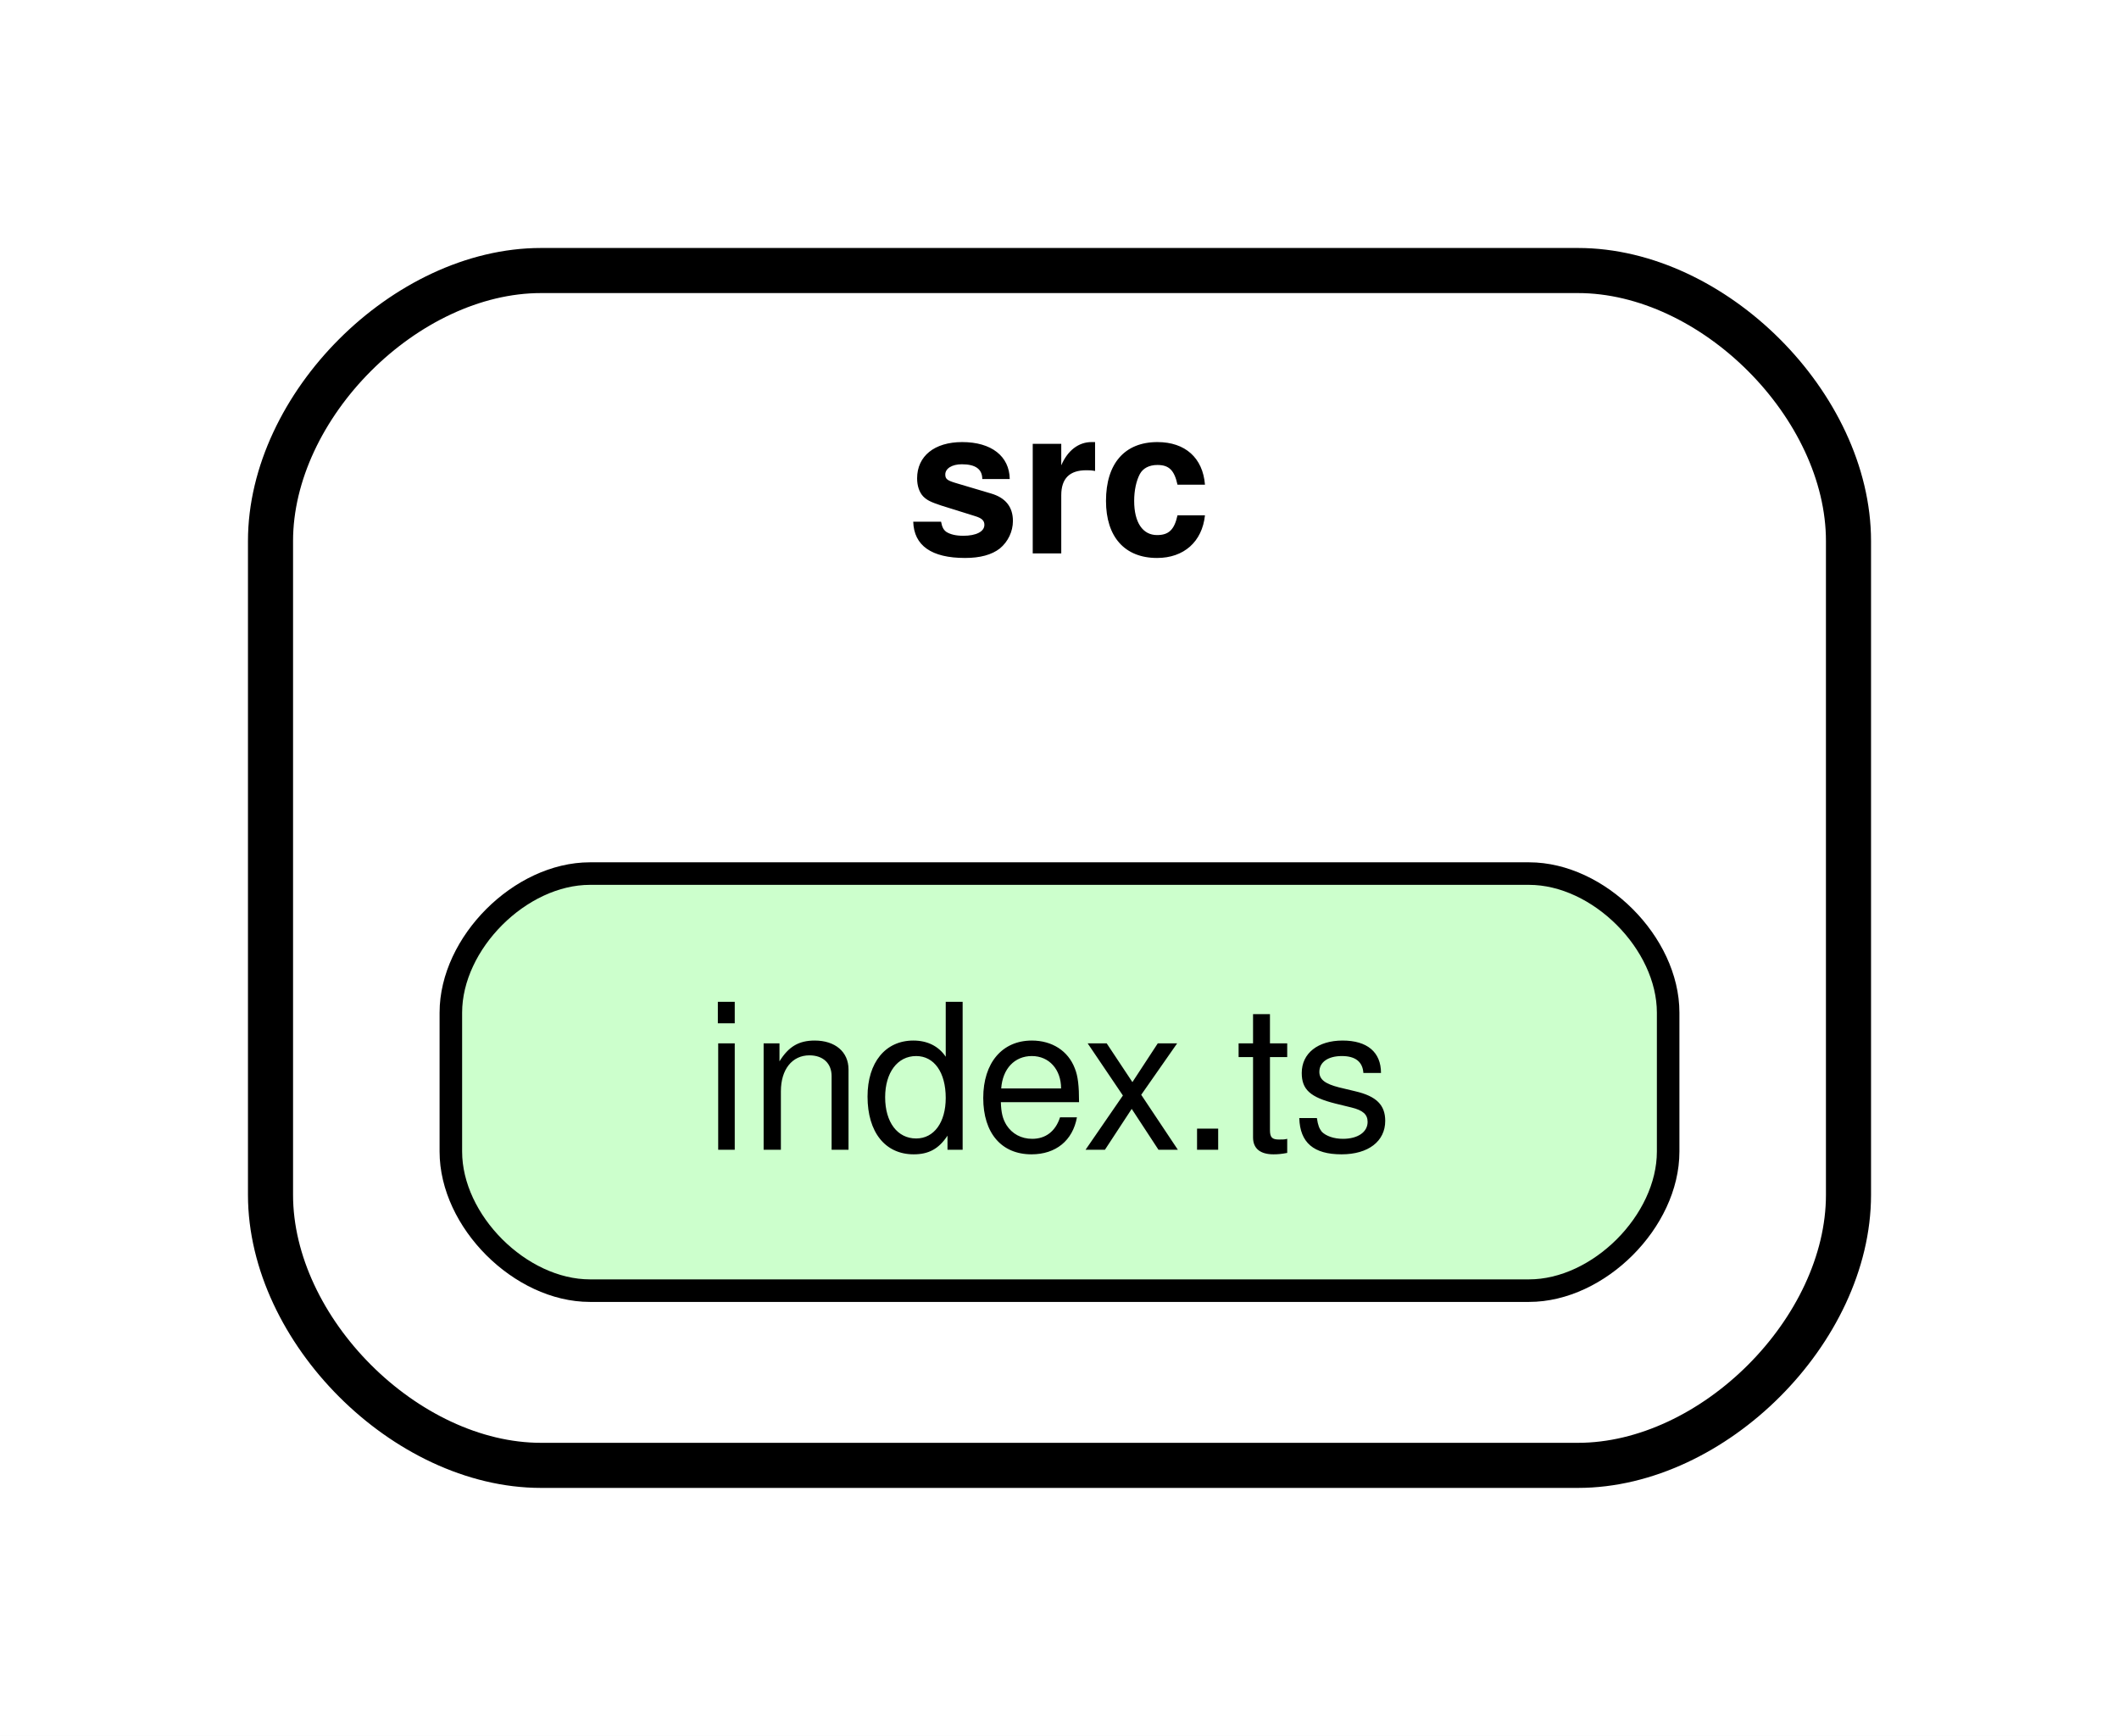
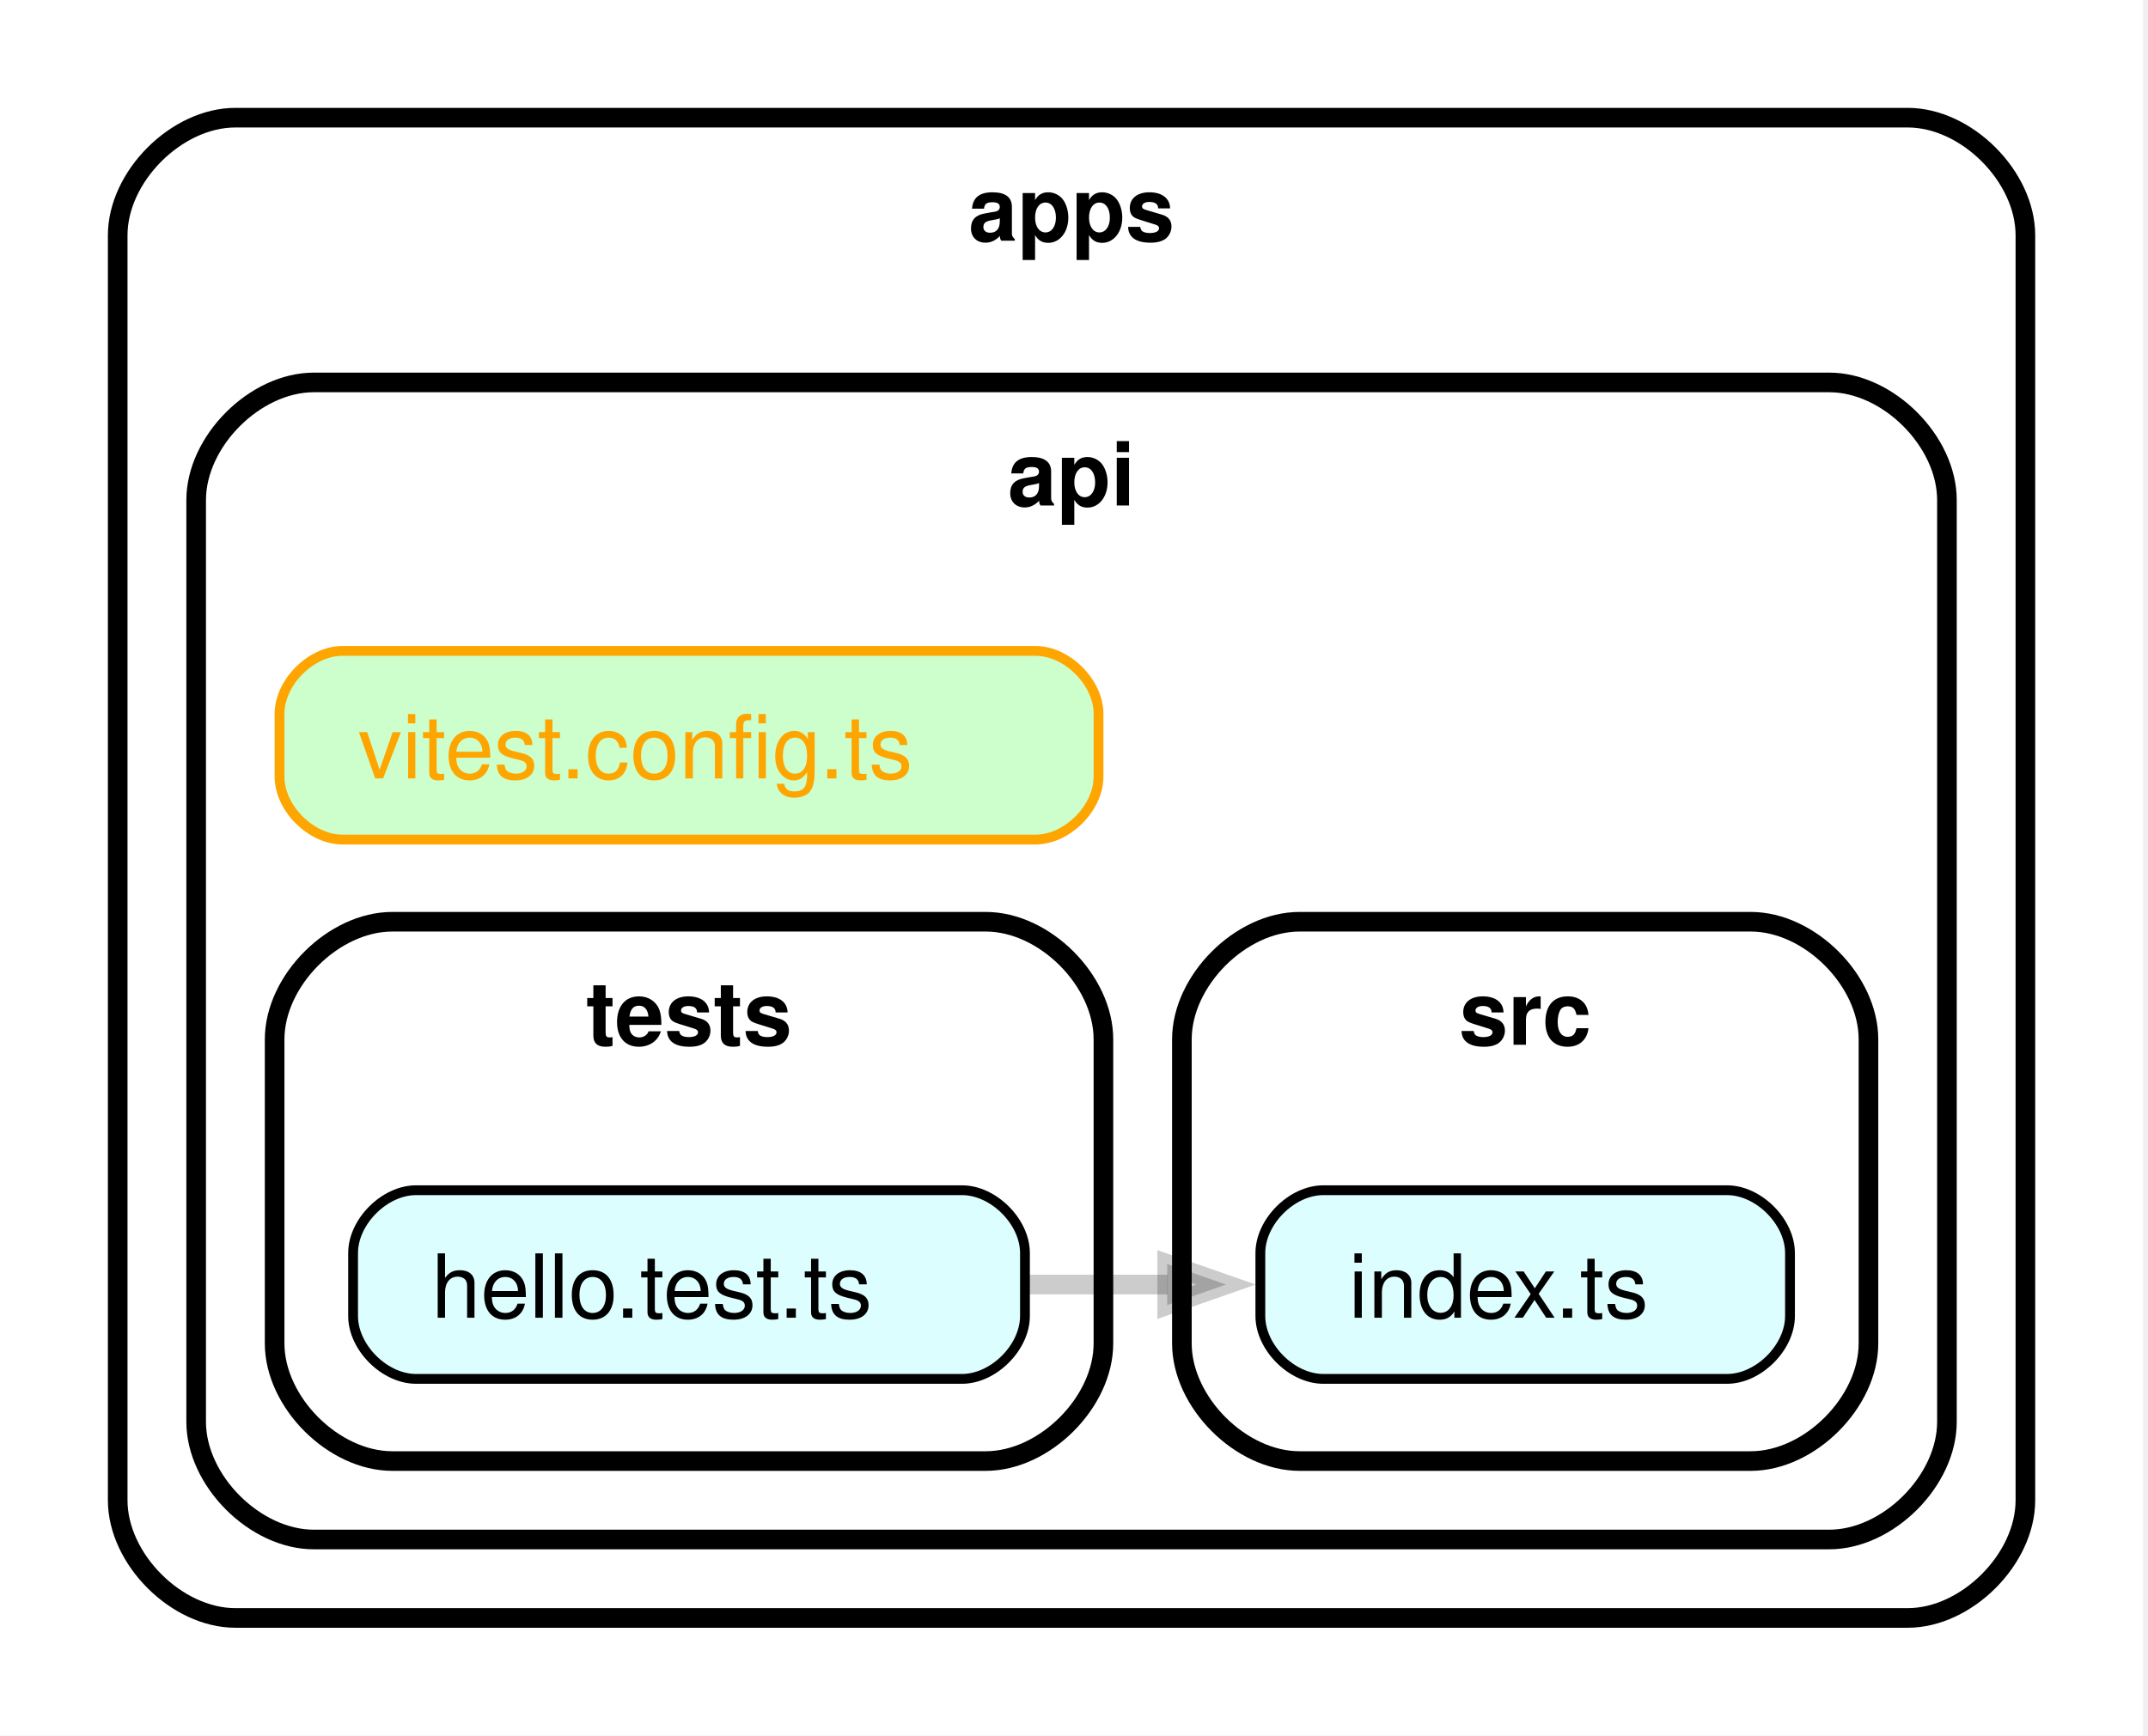
- <svg xmlns="http://www.w3.org/2000/svg" xmlns:xlink="http://www.w3.org/1999/xlink" width="94pt" height="77pt" viewBox="0.00 0.00 94.00 77.00">
-   <g id="graph0" class="graph" transform="scale(1 1) rotate(0) translate(4 73)">
-     <polygon fill="white" stroke="none" points="-4,4 -4,-73 90,-73 90,4 -4,4" />
+ <svg xmlns="http://www.w3.org/2000/svg" xmlns:xlink="http://www.w3.org/1999/xlink" width="219pt" height="177pt" viewBox="0.00 0.00 219.00 177.00">
+   <g id="graph0" class="graph" transform="scale(1 1) rotate(0) translate(4 173)">
+     <polygon fill="white" stroke="none" points="-4,4 -4,-173 214.5,-173 214.5,4 -4,4" />
    <g id="clust1" class="cluster">
-       <path fill="#ffffff" stroke="black" stroke-width="2" d="M20,-8C20,-8 66,-8 66,-8 72,-8 78,-14 78,-20 78,-20 78,-49 78,-49 78,-55 72,-61 66,-61 66,-61 20,-61 20,-61 14,-61 8,-55 8,-49 8,-49 8,-20 8,-20 8,-14 14,-8 20,-8" />
-       <text xml:space="preserve" text-anchor="middle" x="43" y="-48.45" font-family="Helvetica,sans-Serif" font-weight="bold" font-size="9.00">src</text>
+       <path fill="#ffffff" stroke="black" stroke-width="2" d="M20,-8C20,-8 190.5,-8 190.5,-8 196.5,-8 202.5,-14 202.5,-20 202.5,-20 202.5,-149 202.5,-149 202.5,-155 196.5,-161 190.5,-161 190.5,-161 20,-161 20,-161 14,-161 8,-155 8,-149 8,-149 8,-20 8,-20 8,-14 14,-8 20,-8" />
+       <text xml:space="preserve" text-anchor="middle" x="105.25" y="-148.45" font-family="Helvetica,sans-Serif" font-weight="bold" font-size="9.00">apps</text>
+     </g>
+     <g id="clust2" class="cluster">
+       <path fill="#ffffff" stroke="black" stroke-width="2" d="M28,-16C28,-16 182.5,-16 182.5,-16 188.5,-16 194.5,-22 194.5,-28 194.5,-28 194.5,-122 194.5,-122 194.5,-128 188.5,-134 182.5,-134 182.5,-134 28,-134 28,-134 22,-134 16,-128 16,-122 16,-122 16,-28 16,-28 16,-22 22,-16 28,-16" />
+       <text xml:space="preserve" text-anchor="middle" x="105.25" y="-121.45" font-family="Helvetica,sans-Serif" font-weight="bold" font-size="9.00">api</text>
+     </g>
+     <g id="clust3" class="cluster">
+       <path fill="#ffffff" stroke="black" stroke-width="2" d="M128.5,-24C128.5,-24 174.5,-24 174.5,-24 180.5,-24 186.5,-30 186.5,-36 186.5,-36 186.5,-67 186.5,-67 186.5,-73 180.5,-79 174.5,-79 174.5,-79 128.5,-79 128.5,-79 122.5,-79 116.5,-73 116.5,-67 116.5,-67 116.5,-36 116.5,-36 116.5,-30 122.5,-24 128.5,-24" />
+       <text xml:space="preserve" text-anchor="middle" x="151.5" y="-66.45" font-family="Helvetica,sans-Serif" font-weight="bold" font-size="9.00">src</text>
+     </g>
+     <g id="clust4" class="cluster">
+       <path fill="#ffffff" stroke="black" stroke-width="2" d="M36,-24C36,-24 96.5,-24 96.5,-24 102.5,-24 108.5,-30 108.5,-36 108.5,-36 108.5,-67 108.5,-67 108.5,-73 102.5,-79 96.5,-79 96.5,-79 36,-79 36,-79 30,-79 24,-73 24,-67 24,-67 24,-36 24,-36 24,-30 30,-24 36,-24" />
+       <text xml:space="preserve" text-anchor="middle" x="66.25" y="-66.45" font-family="Helvetica,sans-Serif" font-weight="bold" font-size="9.00">tests</text>
    </g>
    <g id="node1" class="node">
      <g id="a_node1">
-         <a xlink:href="src/index.ts" xlink:title="index.ts">
-           <path fill="#ccffcc" stroke="black" d="M63.83,-34.25C63.83,-34.25 22.17,-34.25 22.17,-34.25 19.08,-34.25 16,-31.17 16,-28.08 16,-28.08 16,-21.92 16,-21.92 16,-18.83 19.08,-15.75 22.17,-15.75 22.17,-15.75 63.83,-15.75 63.83,-15.75 66.92,-15.75 70,-18.83 70,-21.92 70,-21.92 70,-28.08 70,-28.08 70,-31.17 66.92,-34.25 63.83,-34.25" />
-           <text xml:space="preserve" text-anchor="start" x="27.25" y="-22" font-family="Helvetica,sans-Serif" font-size="9.00">index.ts</text>
+         <a xlink:href="apps/api/src/index.ts" xlink:title="index.ts">
+           <path fill="#ddfeff" stroke="black" d="M172.08,-51.62C172.08,-51.62 130.92,-51.62 130.92,-51.62 127.71,-51.62 124.5,-48.42 124.5,-45.21 124.5,-45.21 124.5,-38.79 124.5,-38.79 124.5,-35.58 127.71,-32.38 130.92,-32.38 130.92,-32.38 172.08,-32.38 172.08,-32.38 175.29,-32.38 178.5,-35.58 178.5,-38.79 178.5,-38.79 178.5,-45.21 178.5,-45.21 178.5,-48.42 175.29,-51.62 172.08,-51.62" />
+           <text xml:space="preserve" text-anchor="start" x="133.5" y="-38.62" font-family="Helvetica,sans-Serif" font-size="9.00">index.ts</text>
+         </a>
+       </g>
+     </g>
+     <g id="node2" class="node">
+       <g id="a_node2">
+         <a xlink:href="apps/api/tests/hello.test.ts" xlink:title="hello.test.ts">
+           <path fill="#ddfeff" stroke="black" d="M94.08,-51.62C94.08,-51.62 38.42,-51.62 38.42,-51.62 35.21,-51.62 32,-48.42 32,-45.21 32,-45.21 32,-38.79 32,-38.79 32,-35.58 35.21,-32.38 38.42,-32.38 38.42,-32.38 94.08,-32.38 94.08,-32.38 97.29,-32.38 100.5,-35.58 100.5,-38.79 100.5,-38.79 100.5,-45.21 100.5,-45.21 100.5,-48.42 97.29,-51.62 94.08,-51.62" />
+           <text xml:space="preserve" text-anchor="start" x="40" y="-38.62" font-family="Helvetica,sans-Serif" font-size="9.00">hello.test.ts</text>
+         </a>
+       </g>
+     </g>
+     <g id="edge1" class="edge">
+       <path fill="none" stroke="#000000" stroke-width="2" stroke-opacity="0.2" d="M100.63,-42C105.37,-42 110.26,-42 115.04,-42" />
+       <polygon fill="#000000" fill-opacity="0.2" stroke="#000000" stroke-width="2" stroke-opacity="0.2" points="115,-44.1 121,-42 115,-39.9 115,-44.1" />
+     </g>
+     <g id="node3" class="node">
+       <g id="a_node3">
+         <a xlink:href="apps/api/vitest.config.ts" xlink:title="no-orphans">
+           <path fill="#ccffcc" stroke="orange" d="M101.58,-106.62C101.58,-106.62 30.92,-106.62 30.92,-106.62 27.71,-106.62 24.5,-103.42 24.5,-100.21 24.5,-100.21 24.5,-93.79 24.5,-93.79 24.5,-90.58 27.71,-87.38 30.92,-87.38 30.92,-87.38 101.58,-87.38 101.58,-87.38 104.79,-87.38 108,-90.58 108,-93.79 108,-93.79 108,-100.21 108,-100.21 108,-103.42 104.79,-106.62 101.58,-106.62" />
+           <text xml:space="preserve" text-anchor="start" x="32.5" y="-93.62" font-family="Helvetica,sans-Serif" font-size="9.00" fill="orange">vitest.config.ts</text>
        </a>
      </g>
    </g>
  </g>
</svg>
